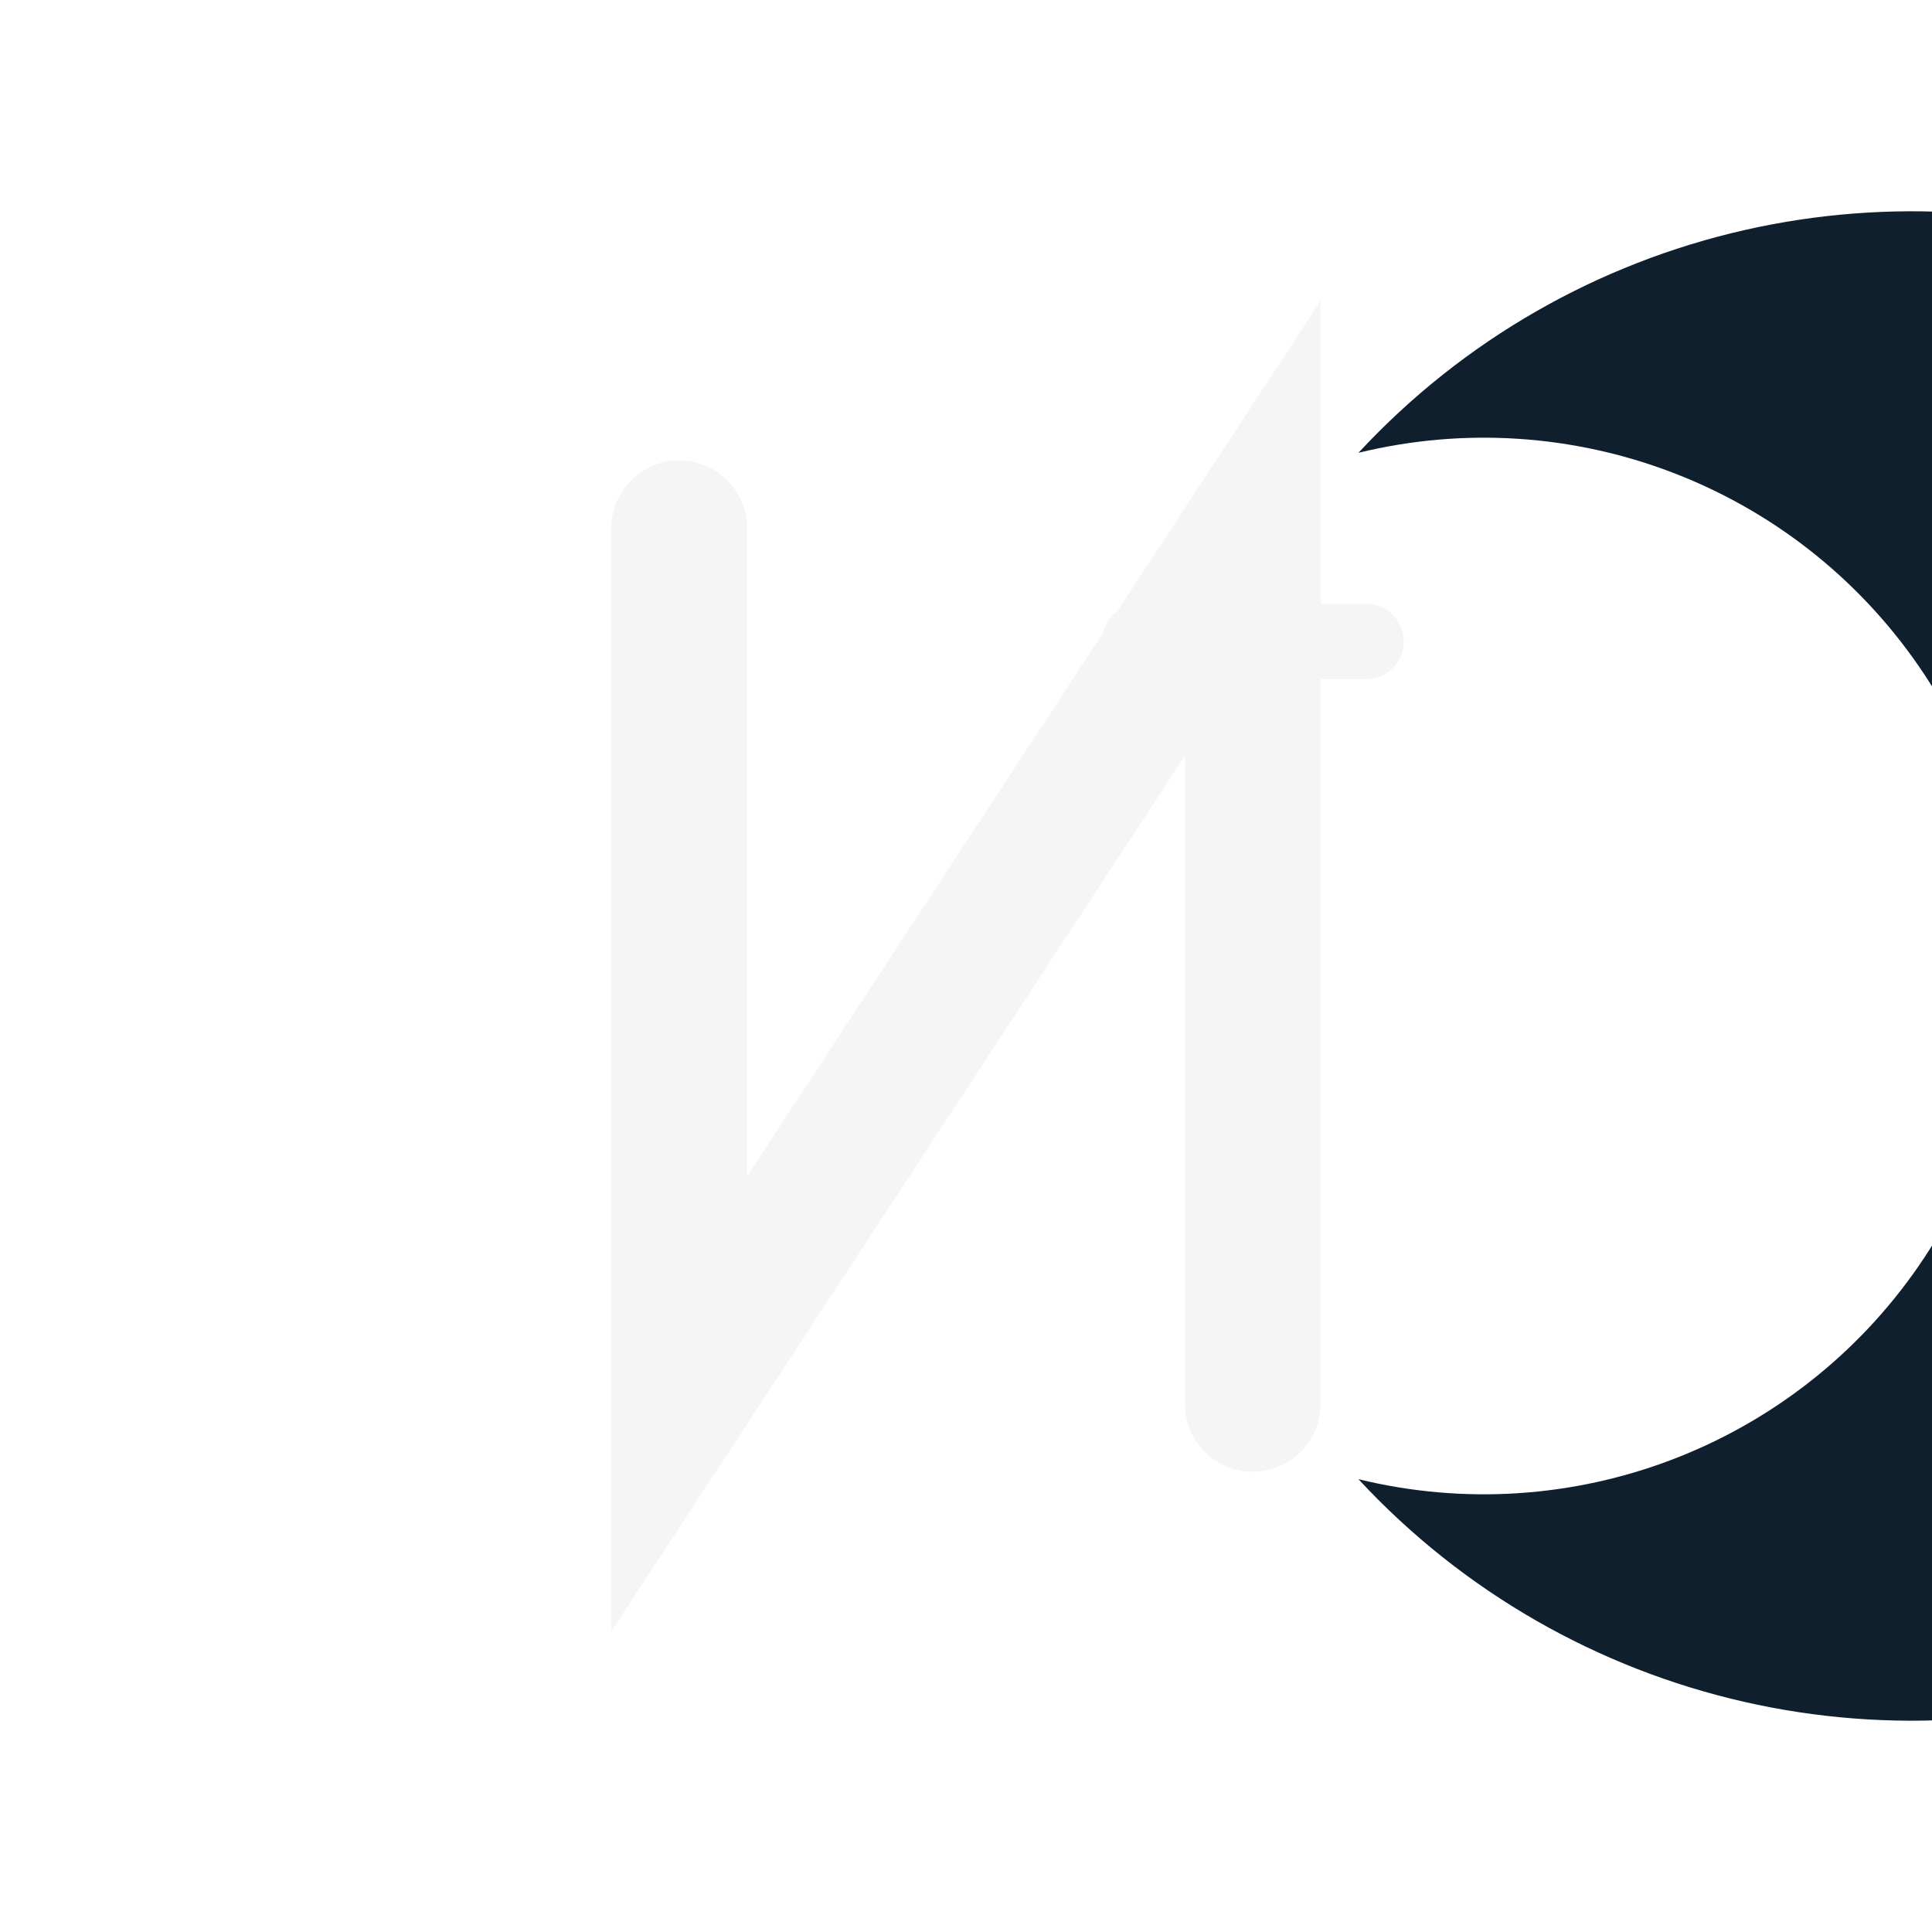
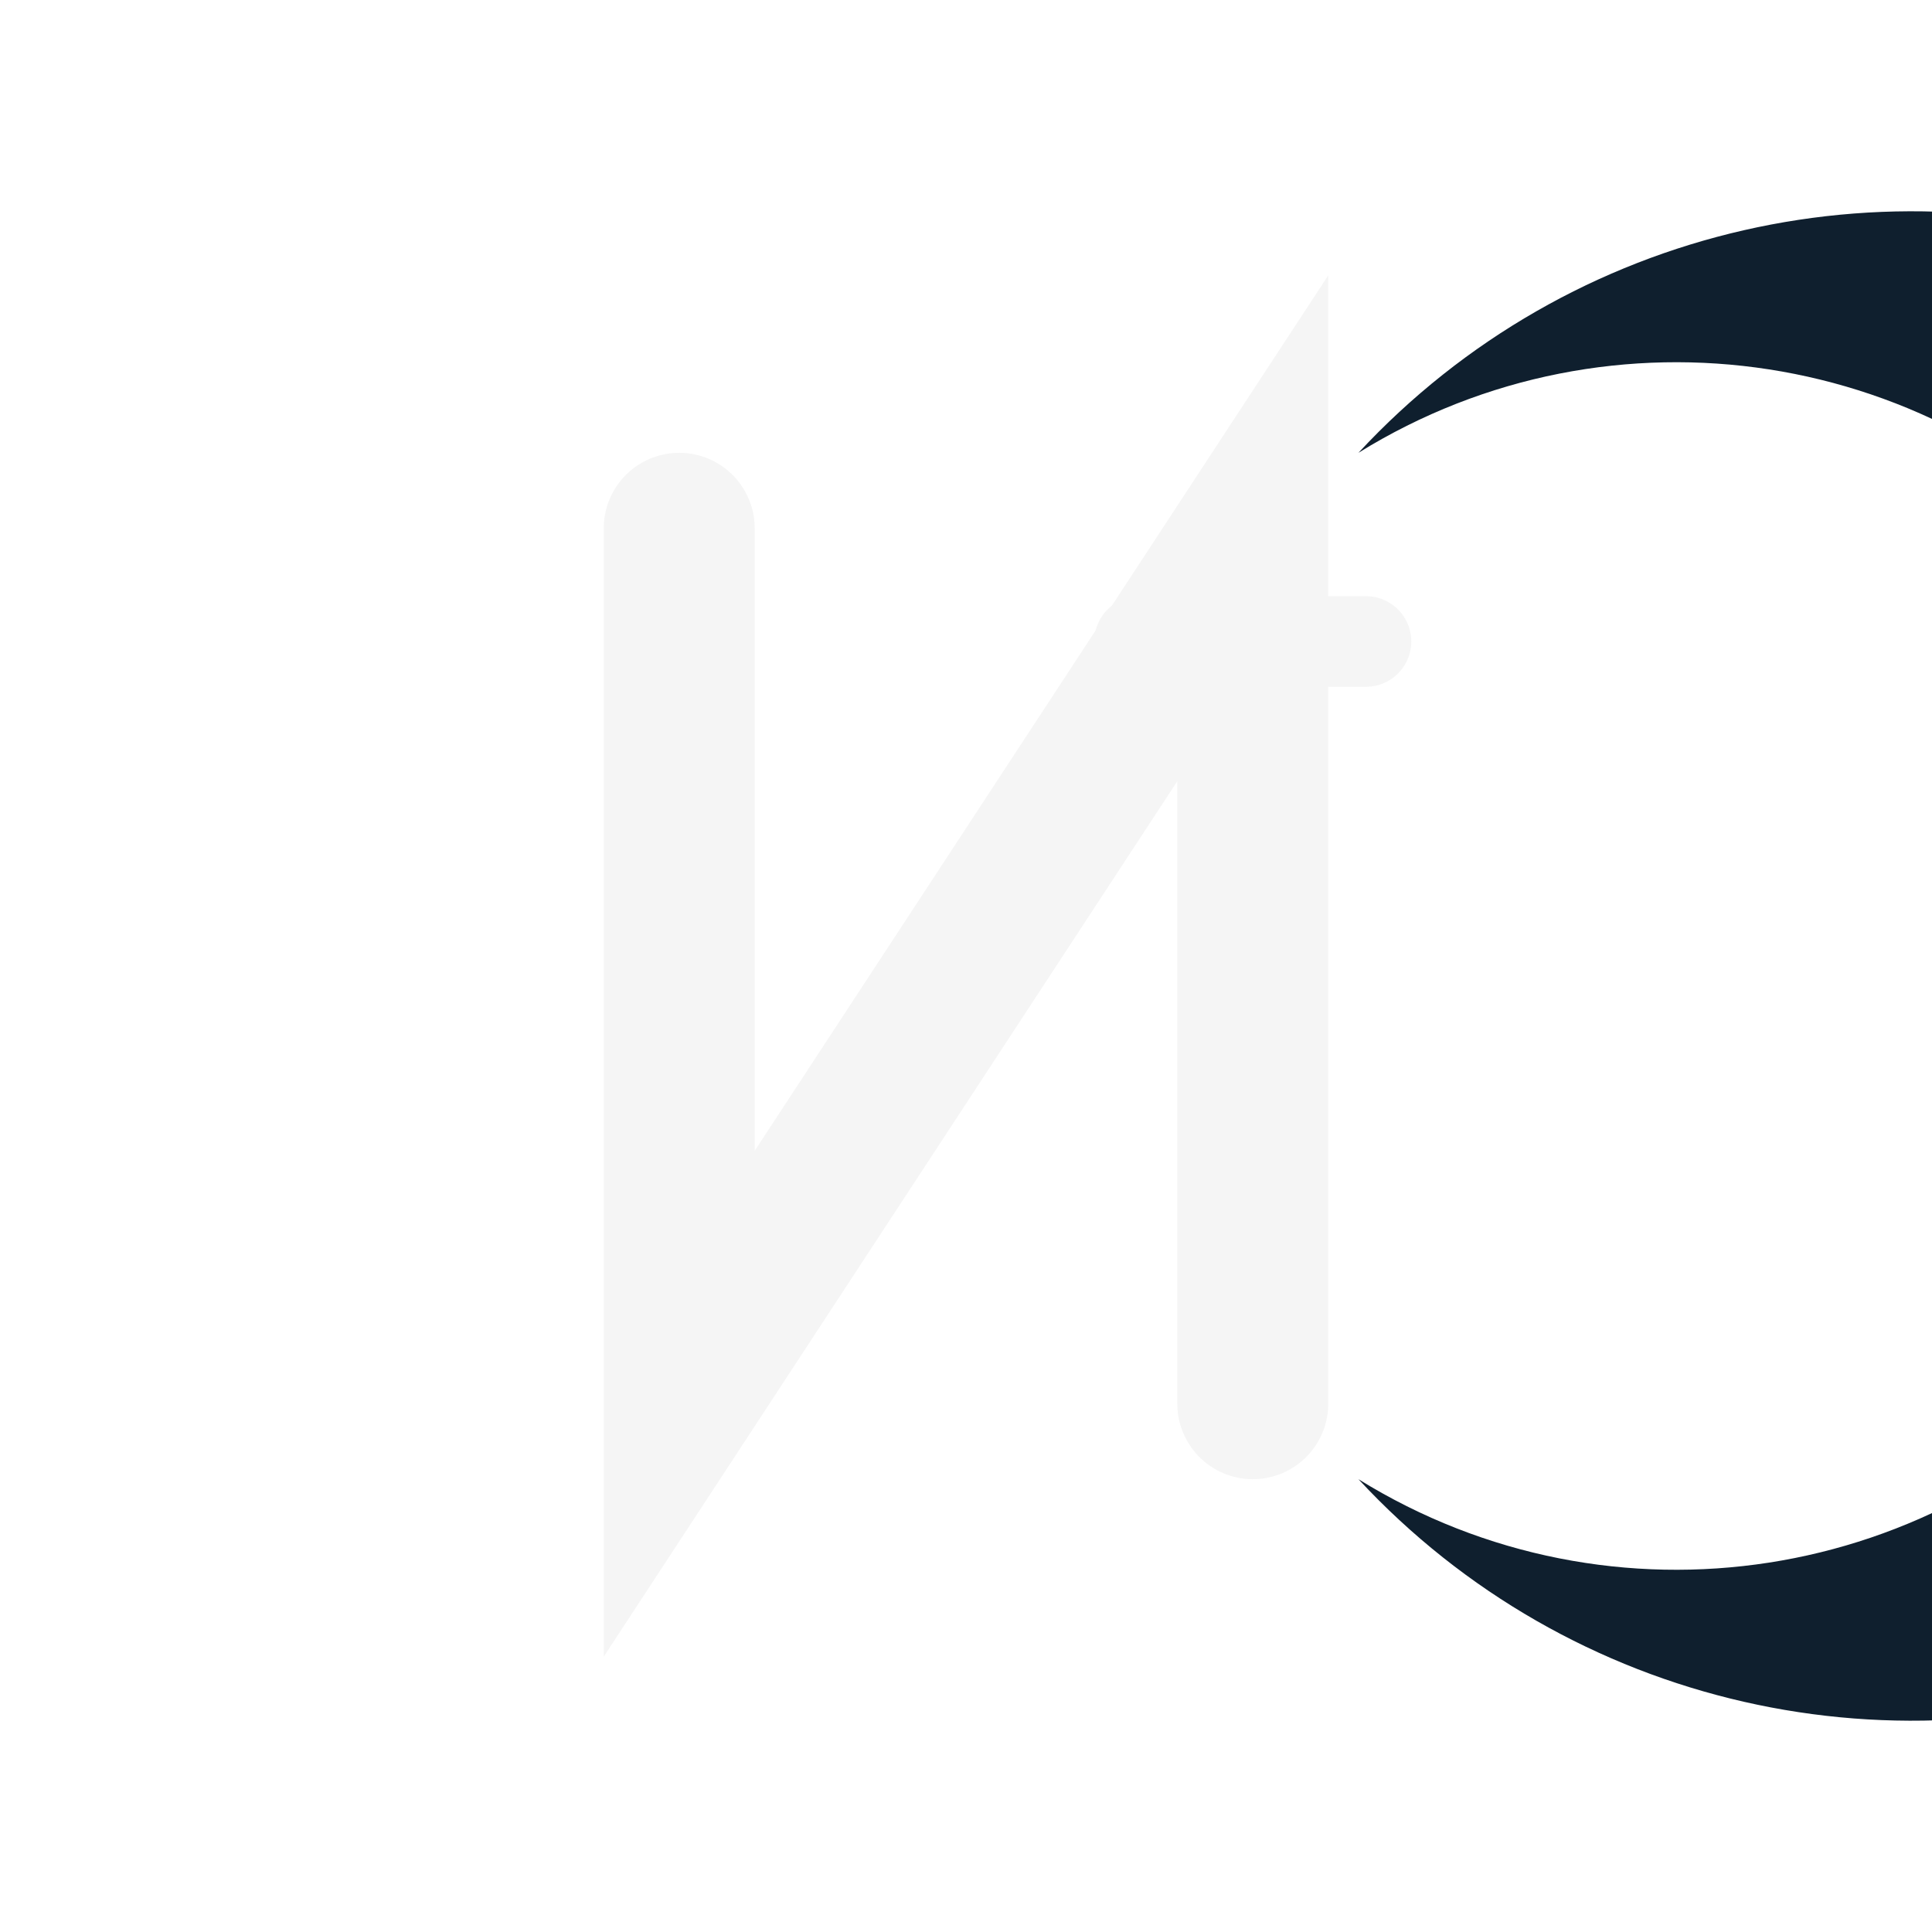
<svg xmlns="http://www.w3.org/2000/svg" width="256" height="256" viewBox="0 0 256 256">
-   <path d="     M180 60     A100 100 0 1 1 180 196     A70 70 0 1 0 180 60     Z" fill="#0f1f2e" />
-   <path d="     M90 70     L90 186     L166 70     L166 186     " stroke="#f5f5f5" stroke-width="18" stroke-linecap="round" fill="none" />
-   <path d="     M166 70     L166 100     M151 85     L181 85     " stroke="#f5f5f5" stroke-width="10" stroke-linecap="round" />
+   <path d="     M180 60     A100 100 0 1 1 180 196     A80 80 0 1 0 180 60     Z" fill="#0f1f2e" />
+   <path d="     M90 70     L90 186     L166 70     L166 186     " stroke="#f5f5f5" stroke-width="20" stroke-linecap="round" fill="none" />
+   <path d="     M166 70     L166 100     M151 85     L181 85     " stroke="#f5f5f5" stroke-width="12" stroke-linecap="round" />
</svg>
